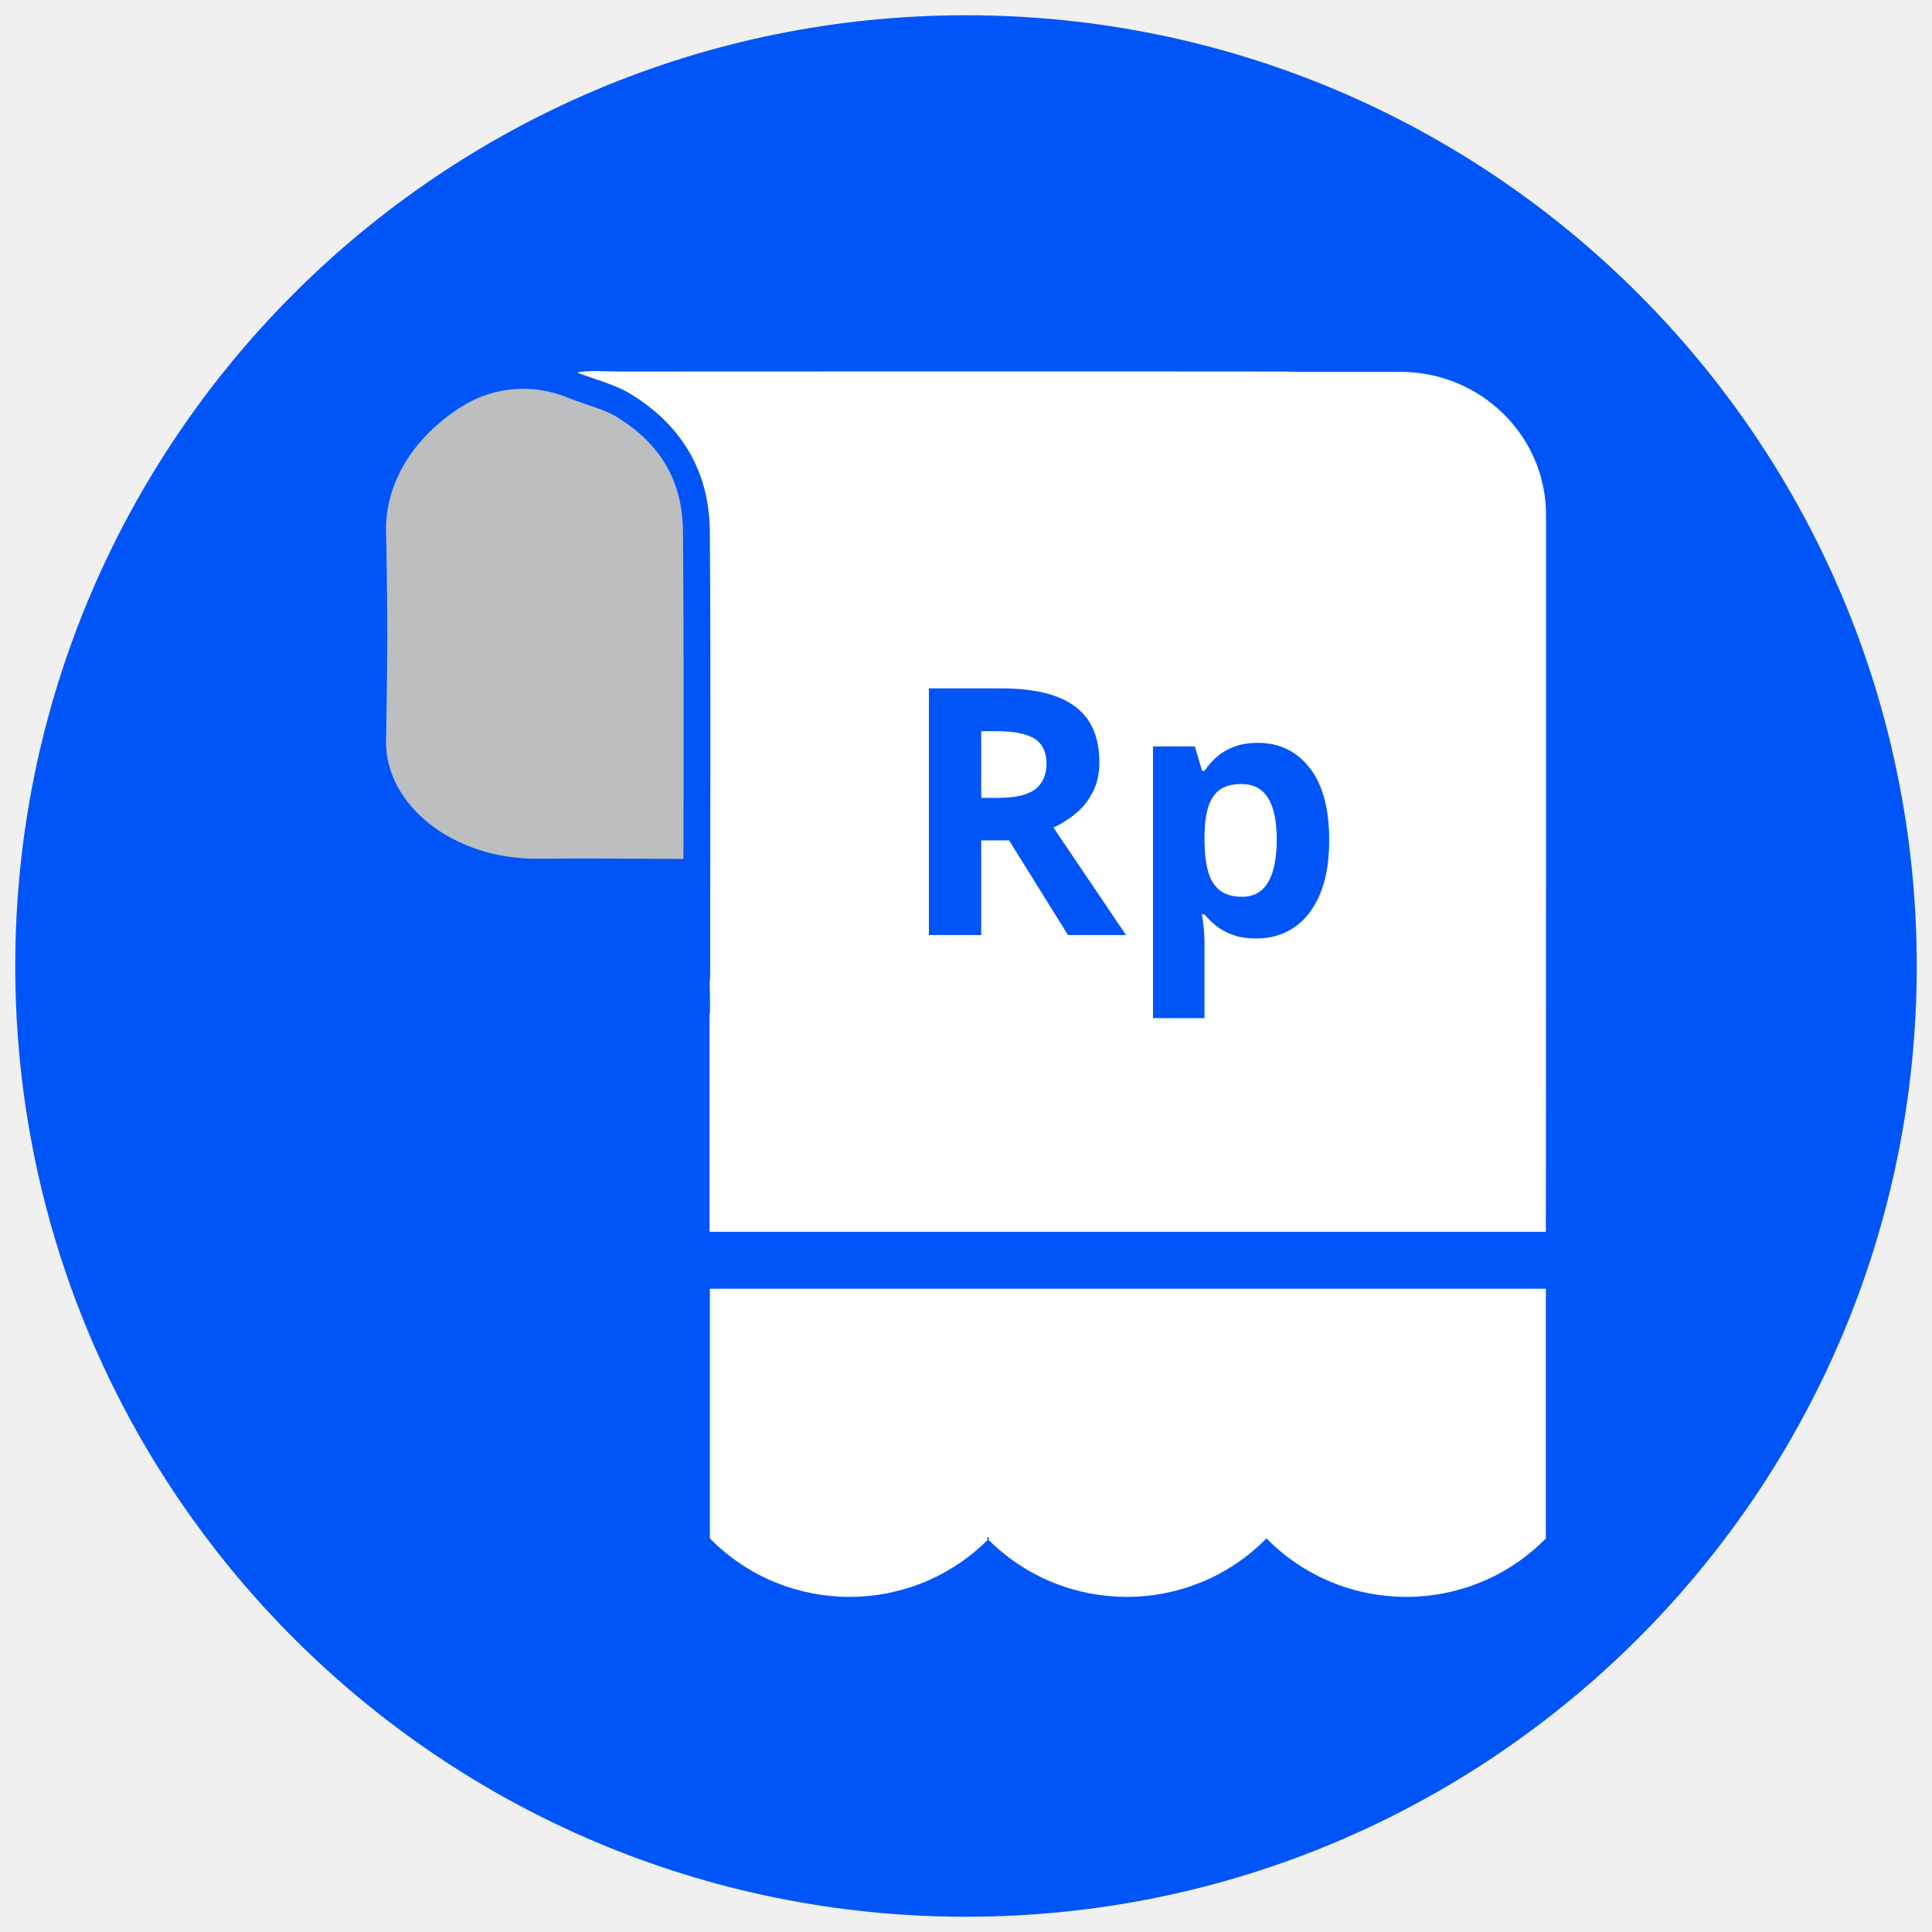
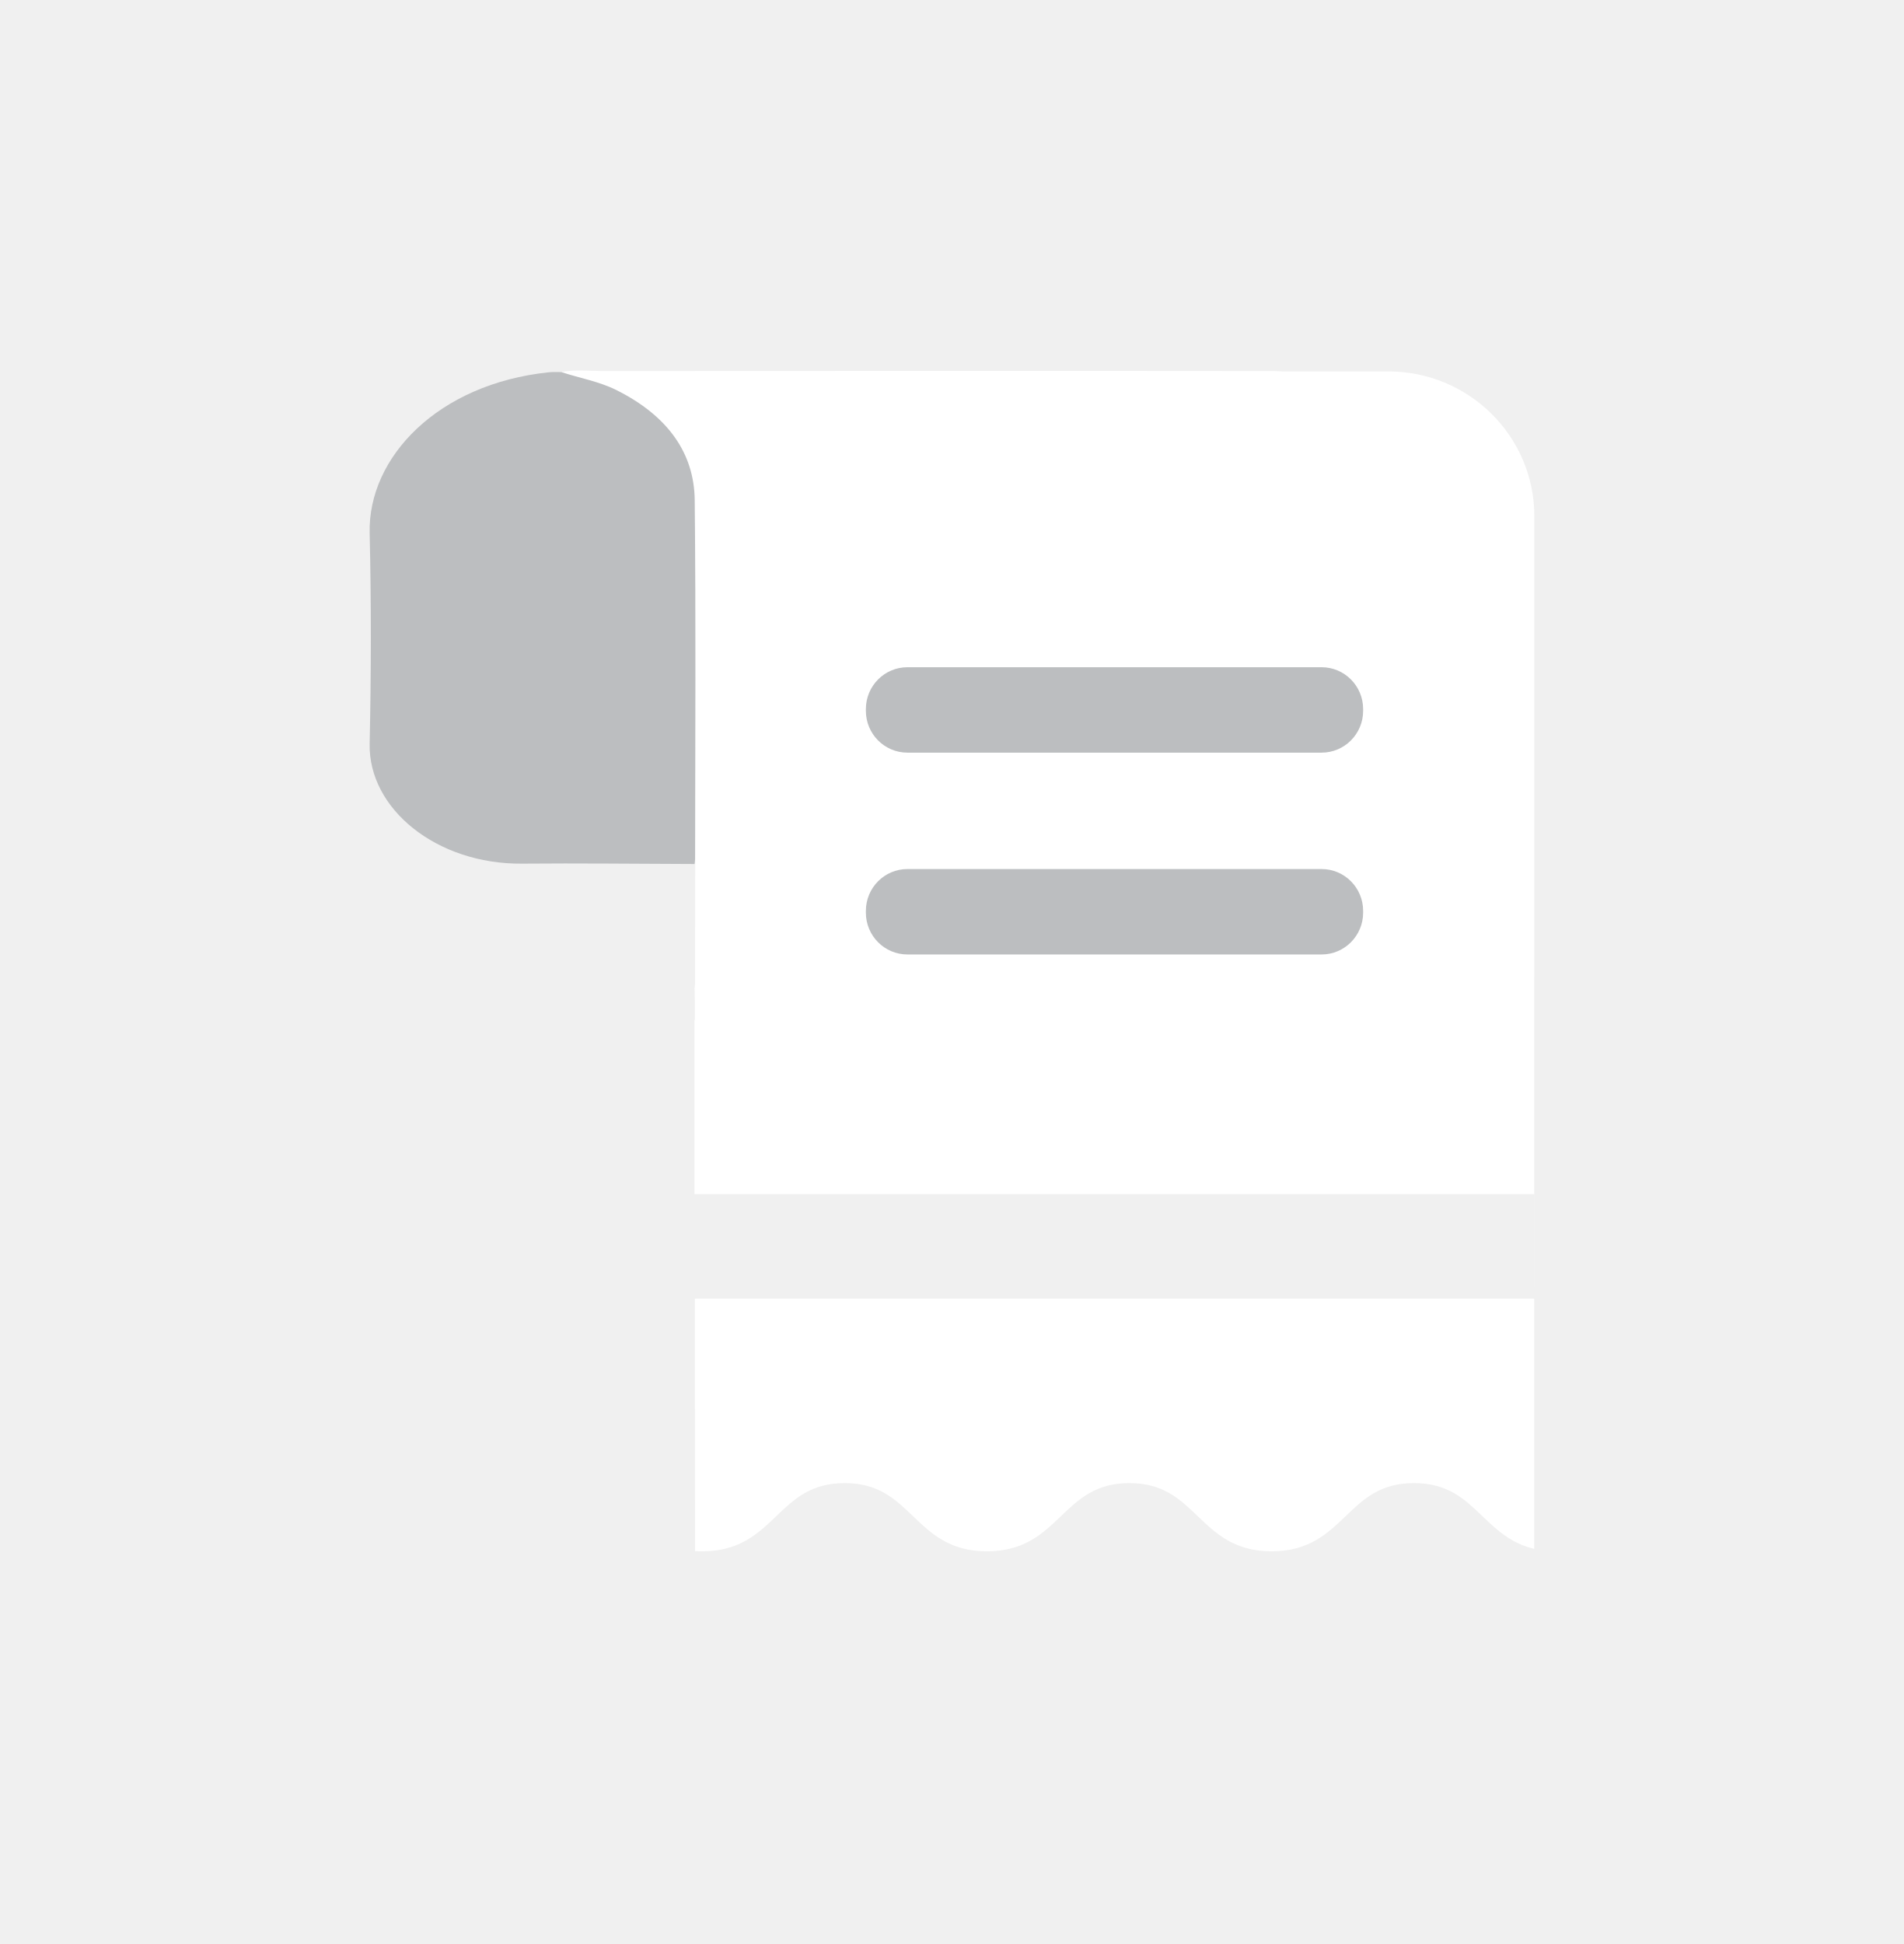
- <svg xmlns="http://www.w3.org/2000/svg" width="48" height="48" viewBox="0 0 48 48" fill="none">
-   <g clip-path="url(#clip0_915_87777)">
-     <path d="M24 47.621C37.045 47.621 47.621 37.045 47.621 24C47.621 10.954 37.045 0.379 24 0.379C10.954 0.379 0.379 10.954 0.379 24C0.379 37.045 10.954 47.621 24 47.621Z" fill="#0055F9" />
-     <path d="M38.407 32.019V38.223L38.381 38.248C36.478 40.15 33.395 40.15 31.492 38.248L31.466 38.223H31.464L31.439 38.247C29.537 40.15 26.453 40.15 24.55 38.247L24.575 38.223L24.55 38.197L24.525 38.223L24.55 38.247C22.648 40.15 19.564 40.15 17.662 38.247L17.637 38.222V32.019H38.407V32.019Z" fill="white" />
-     <path d="M24.576 38.223H24.525L24.551 38.197L24.576 38.223Z" fill="#0055F9" />
-     <path d="M16.98 20.999C16.98 21.113 16.98 21.227 16.98 21.34C15.773 21.334 14.566 21.324 13.359 21.334C11.248 21.352 9.556 19.987 9.591 18.388C9.628 16.663 9.631 14.937 9.591 13.212C9.563 12.011 10.271 10.84 11.506 10.08C12.282 9.603 13.24 9.529 14.084 9.871C14.253 9.939 14.419 9.995 14.58 10.05C14.859 10.144 15.123 10.234 15.341 10.37C16.426 11.042 16.958 11.969 16.969 13.203C16.99 15.801 16.985 18.443 16.981 20.999H16.98Z" fill="#BCBEC0" />
-     <path d="M38.407 30.604H17.628V25.17H17.639V24.837C17.639 24.693 17.633 24.549 17.631 24.405C17.635 24.353 17.643 24.302 17.643 24.25C17.643 20.565 17.664 16.882 17.635 13.197C17.622 11.743 16.965 10.591 15.691 9.802C15.268 9.539 14.786 9.436 14.334 9.253C14.667 9.191 15.002 9.23 15.337 9.23C20.868 9.228 26.398 9.224 31.929 9.23C32.013 9.23 32.095 9.236 32.178 9.239H34.795C36.793 9.239 38.411 10.832 38.411 12.796V16.181C38.41 20.042 38.413 23.904 38.409 27.765L38.407 30.605L38.407 30.604Z" fill="white" />
-     <path d="M24.865 17.102C25.421 17.102 25.88 17.169 26.242 17.303C26.604 17.437 26.873 17.64 27.049 17.911C27.225 18.182 27.313 18.525 27.313 18.938C27.313 19.218 27.26 19.462 27.154 19.672C27.047 19.881 26.908 20.059 26.735 20.204C26.561 20.35 26.374 20.468 26.173 20.561L27.976 23.231H26.534L25.07 20.879H24.378V23.231H23.078V17.102H24.864H24.865ZM24.772 18.166H24.378V19.823H24.797C25.227 19.823 25.536 19.75 25.722 19.607C25.907 19.462 26 19.251 26 18.971C26 18.692 25.9 18.474 25.701 18.351C25.501 18.228 25.192 18.166 24.772 18.166H24.772Z" fill="#0055F9" />
-     <path d="M31.255 18.456C31.783 18.456 32.21 18.661 32.535 19.073C32.861 19.484 33.024 20.086 33.024 20.88C33.024 21.411 32.947 21.857 32.793 22.219C32.639 22.581 32.427 22.855 32.156 23.039C31.885 23.224 31.573 23.316 31.221 23.316C30.994 23.316 30.8 23.288 30.638 23.23C30.476 23.173 30.338 23.099 30.223 23.008C30.108 22.917 30.009 22.82 29.925 22.716H29.858C29.88 22.828 29.897 22.943 29.908 23.061C29.919 23.178 29.925 23.293 29.925 23.404V25.295H28.646V18.545H29.686L29.866 19.153H29.925C30.009 19.027 30.111 18.911 30.231 18.805C30.351 18.699 30.496 18.614 30.665 18.551C30.834 18.488 31.03 18.456 31.254 18.456L31.255 18.456ZM30.844 19.479C30.62 19.479 30.442 19.525 30.311 19.617C30.18 19.71 30.084 19.848 30.024 20.032C29.964 20.217 29.931 20.45 29.926 20.733V20.871C29.926 21.173 29.954 21.429 30.011 21.638C30.069 21.848 30.165 22.007 30.301 22.116C30.436 22.225 30.623 22.28 30.86 22.28C31.056 22.28 31.217 22.225 31.343 22.116C31.468 22.008 31.562 21.848 31.626 21.637C31.688 21.425 31.72 21.168 31.72 20.863C31.72 20.404 31.649 20.06 31.506 19.828C31.363 19.596 31.142 19.48 30.844 19.48V19.479Z" fill="#0055F9" />
-     <path d="M24.576 38.223L24.551 38.248L24.525 38.223L24.551 38.197L24.576 38.223Z" fill="#0055F9" />
-     <path d="M24.576 38.223L24.551 38.248L24.525 38.223L24.551 38.197L24.576 38.223Z" fill="#0055F9" />
-   </g>
-   <defs>
-     <clipPath id="clip0_915_87777">
-       <rect width="48" height="48" fill="white" />
-     </clipPath>
-   </defs>
+ <svg xmlns="http://www.w3.org/2000/svg" width="48" height="49" viewBox="0 0 48 49" fill="none">
+   <path d="M24.576 38.49H24.525L24.551 38.465L24.576 38.49Z" fill="#0055F9" />
+   <path d="M24.576 38.49L24.551 38.515L24.525 38.49L24.551 38.465L24.576 38.49Z" fill="#0055F9" />
+   <path d="M24.576 38.49L24.551 38.515L24.525 38.49L24.551 38.465L24.576 38.49Z" fill="#0055F9" />
+   <path d="M38.681 13.01C38.681 10.995 37.032 9.362 34.997 9.362H32.331C32.246 9.359 32.163 9.352 32.077 9.352C26.442 9.346 20.809 9.35 15.175 9.352C14.833 9.352 14.492 9.312 14.152 9.376C14.613 9.564 15.104 9.669 15.535 9.94C16.832 10.749 17.502 11.931 17.515 13.422C17.545 17.203 17.523 20.981 17.523 24.761C17.523 24.814 17.515 24.867 17.511 24.92C17.513 25.068 17.519 25.215 17.519 25.364V25.705H17.508V30.098H38.676V33.125C38.678 31.538 38.68 29.953 38.678 28.366C38.682 24.406 38.679 20.444 38.68 16.484V13.011L38.681 13.01Z" fill="white" />
+   <path d="M14.152 9.379C14.612 9.53 15.103 9.615 15.534 9.829C16.832 10.476 17.502 11.418 17.514 12.608C17.545 15.622 17.524 18.638 17.523 21.652C17.523 21.694 17.515 21.736 17.51 21.778C16.06 21.774 14.608 21.756 13.158 21.769C11.007 21.787 9.284 20.387 9.319 18.746C9.357 16.977 9.361 15.206 9.319 13.437C9.274 11.52 11.046 9.675 13.833 9.384C13.938 9.373 14.045 9.38 14.152 9.379L14.152 9.379Z" fill="#BCBEC0" />
+   <path d="M38.677 32.731V39.04C38.09 38.902 37.725 38.554 37.369 38.213C36.923 37.787 36.502 37.383 35.647 37.383C34.791 37.383 34.373 37.787 33.927 38.213C33.471 38.651 32.999 39.102 32.059 39.102C31.118 39.102 30.648 38.651 30.191 38.213C29.746 37.787 29.325 37.383 28.472 37.383C27.619 37.383 27.196 37.787 26.75 38.213C26.294 38.651 25.822 39.102 24.881 39.102C23.94 39.102 23.471 38.651 23.014 38.213C22.568 37.787 22.148 37.383 21.294 37.383C20.441 37.383 20.018 37.787 19.573 38.213C19.116 38.651 18.645 39.102 17.706 39.102C17.642 39.102 17.58 39.1 17.522 39.096V38.645C17.52 38.286 17.52 37.929 17.52 37.571C17.518 35.957 17.518 34.346 17.518 32.732H38.677L38.677 32.731Z" fill="white" />
+   <path d="M33.318 16.818H22.876C22.298 16.818 21.829 17.29 21.829 17.873V17.917C21.829 18.499 22.298 18.971 22.876 18.971H33.318C33.896 18.971 34.365 18.499 34.365 17.917V17.873C34.365 17.29 33.896 16.818 33.318 16.818Z" fill="#BCBEC0" />
+   <path d="M33.318 21.905H22.876C22.298 21.905 21.829 22.377 21.829 22.96V23.004C21.829 23.586 22.298 24.058 22.876 24.058H33.318C33.896 24.058 34.365 23.586 34.365 23.004V22.96C34.365 22.377 33.896 21.905 33.318 21.905Z" fill="#BCBEC0" />
</svg>
